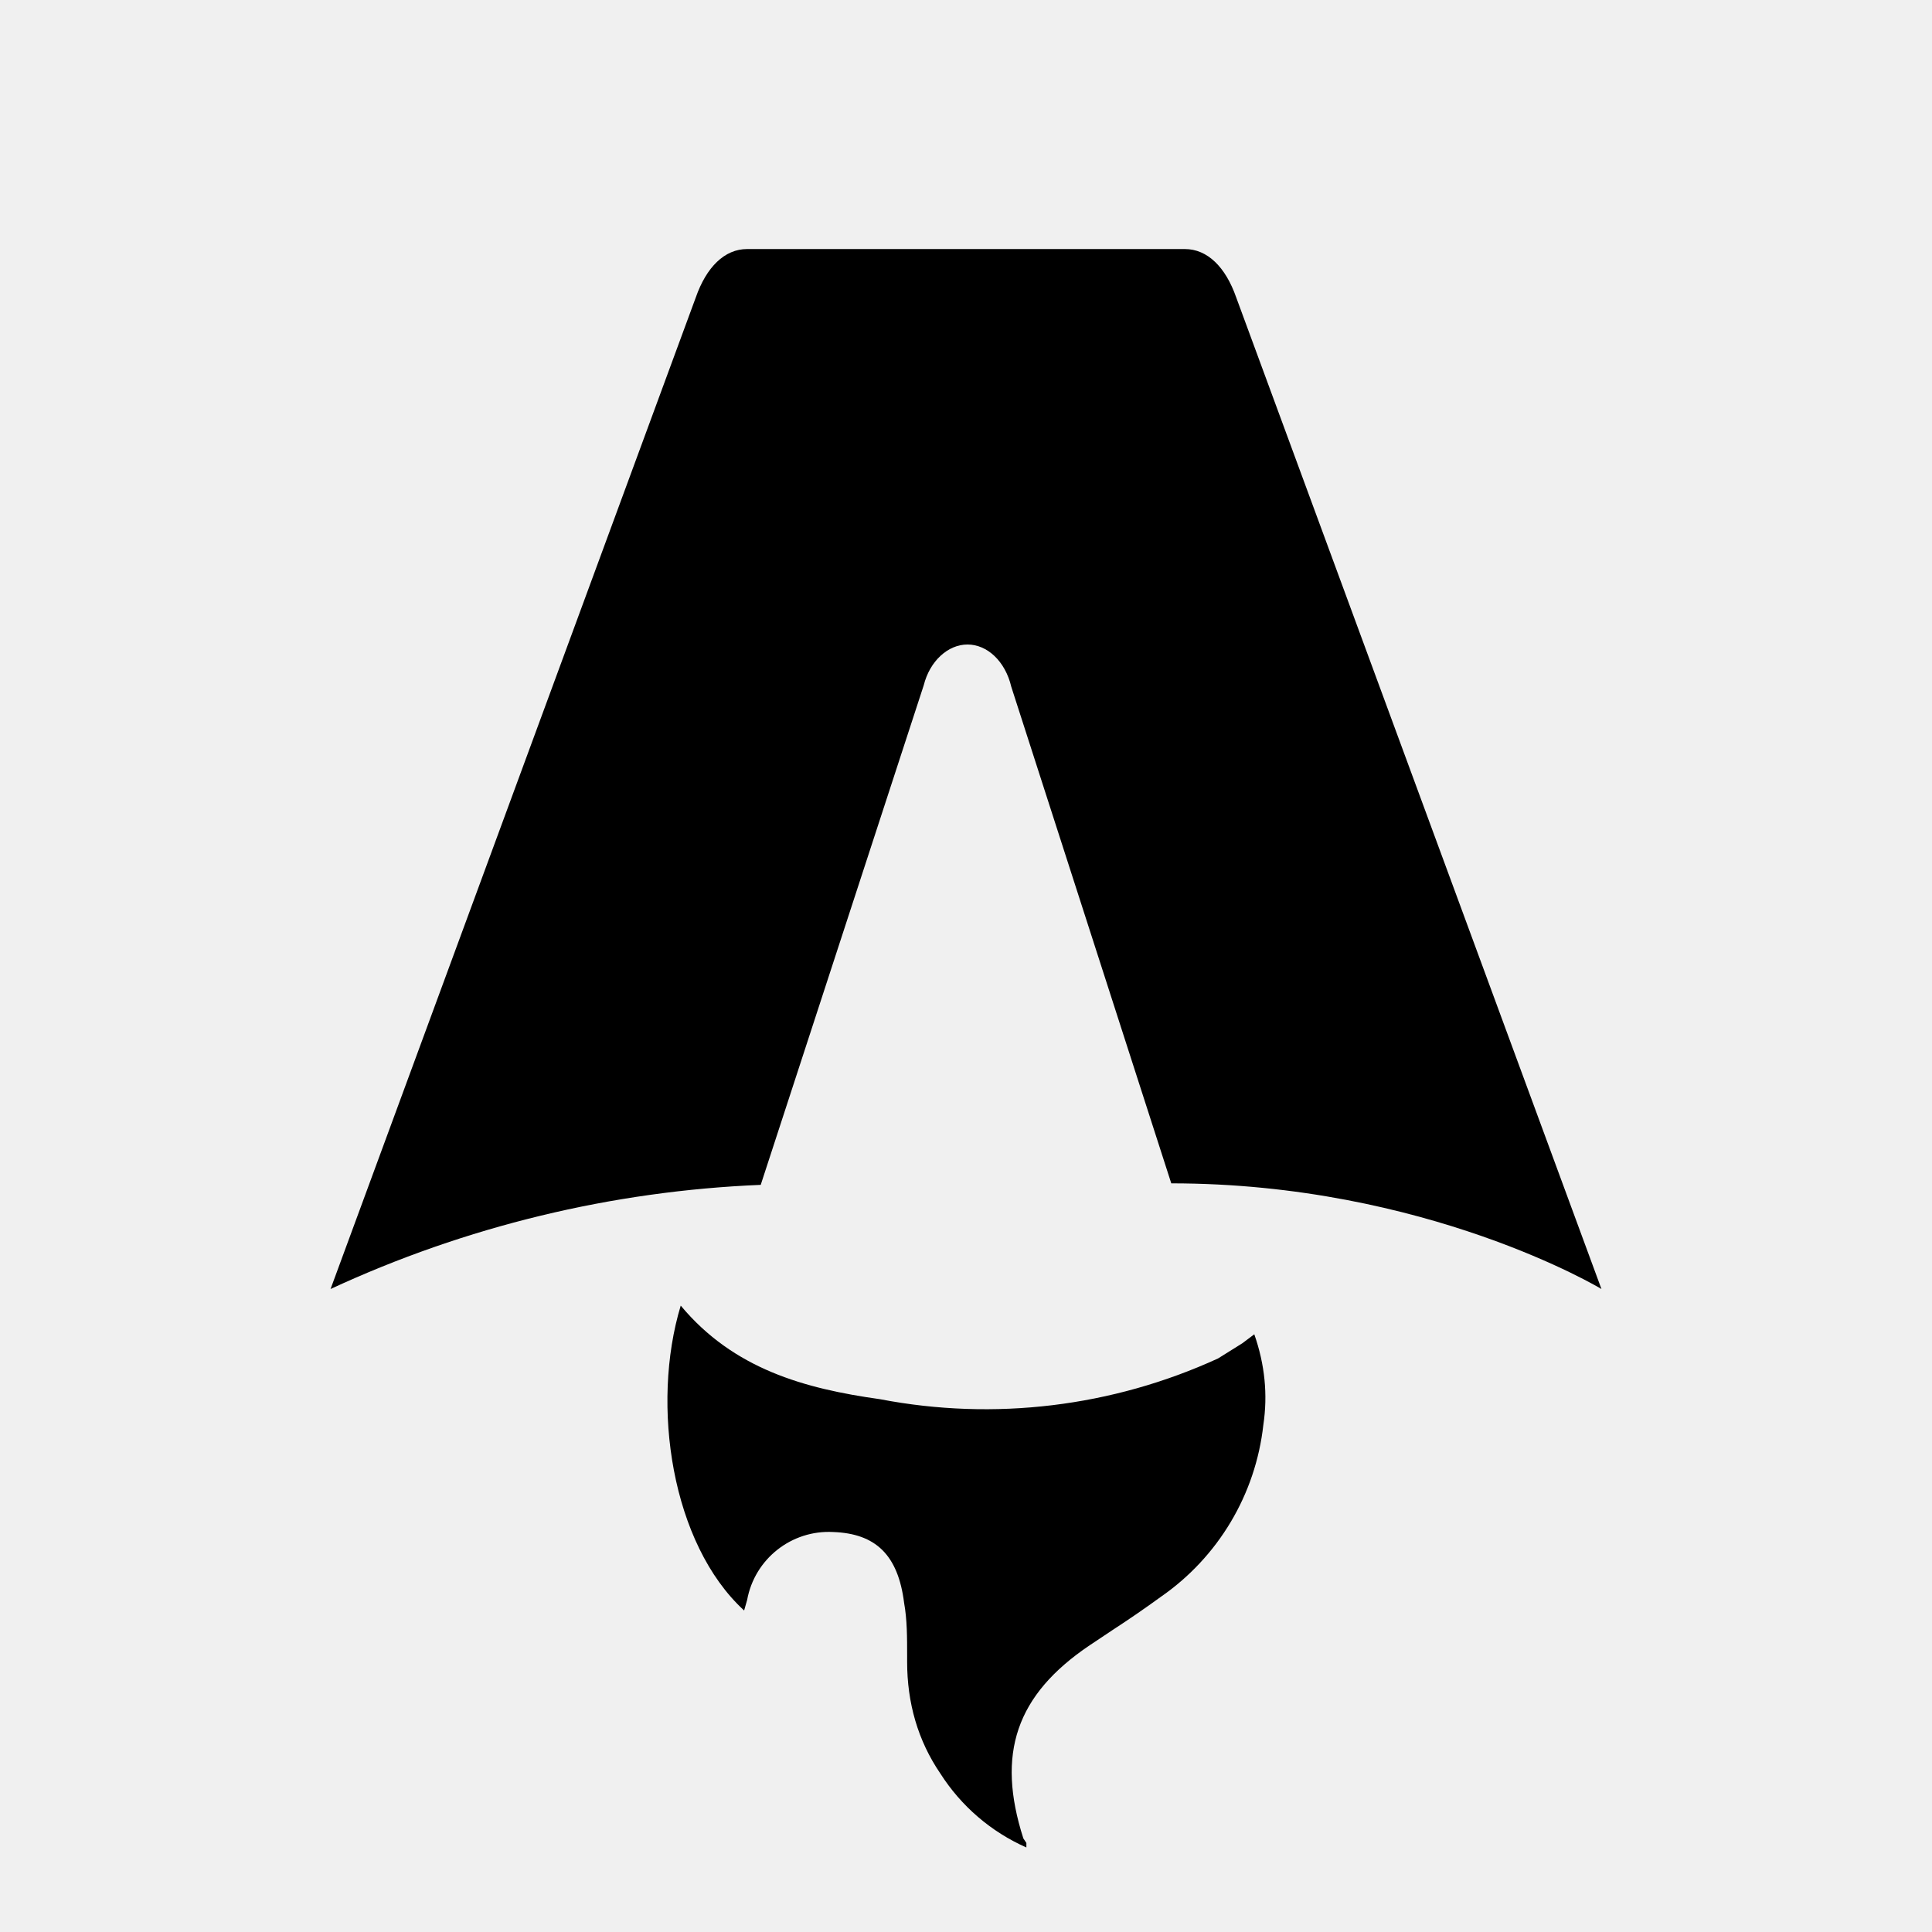
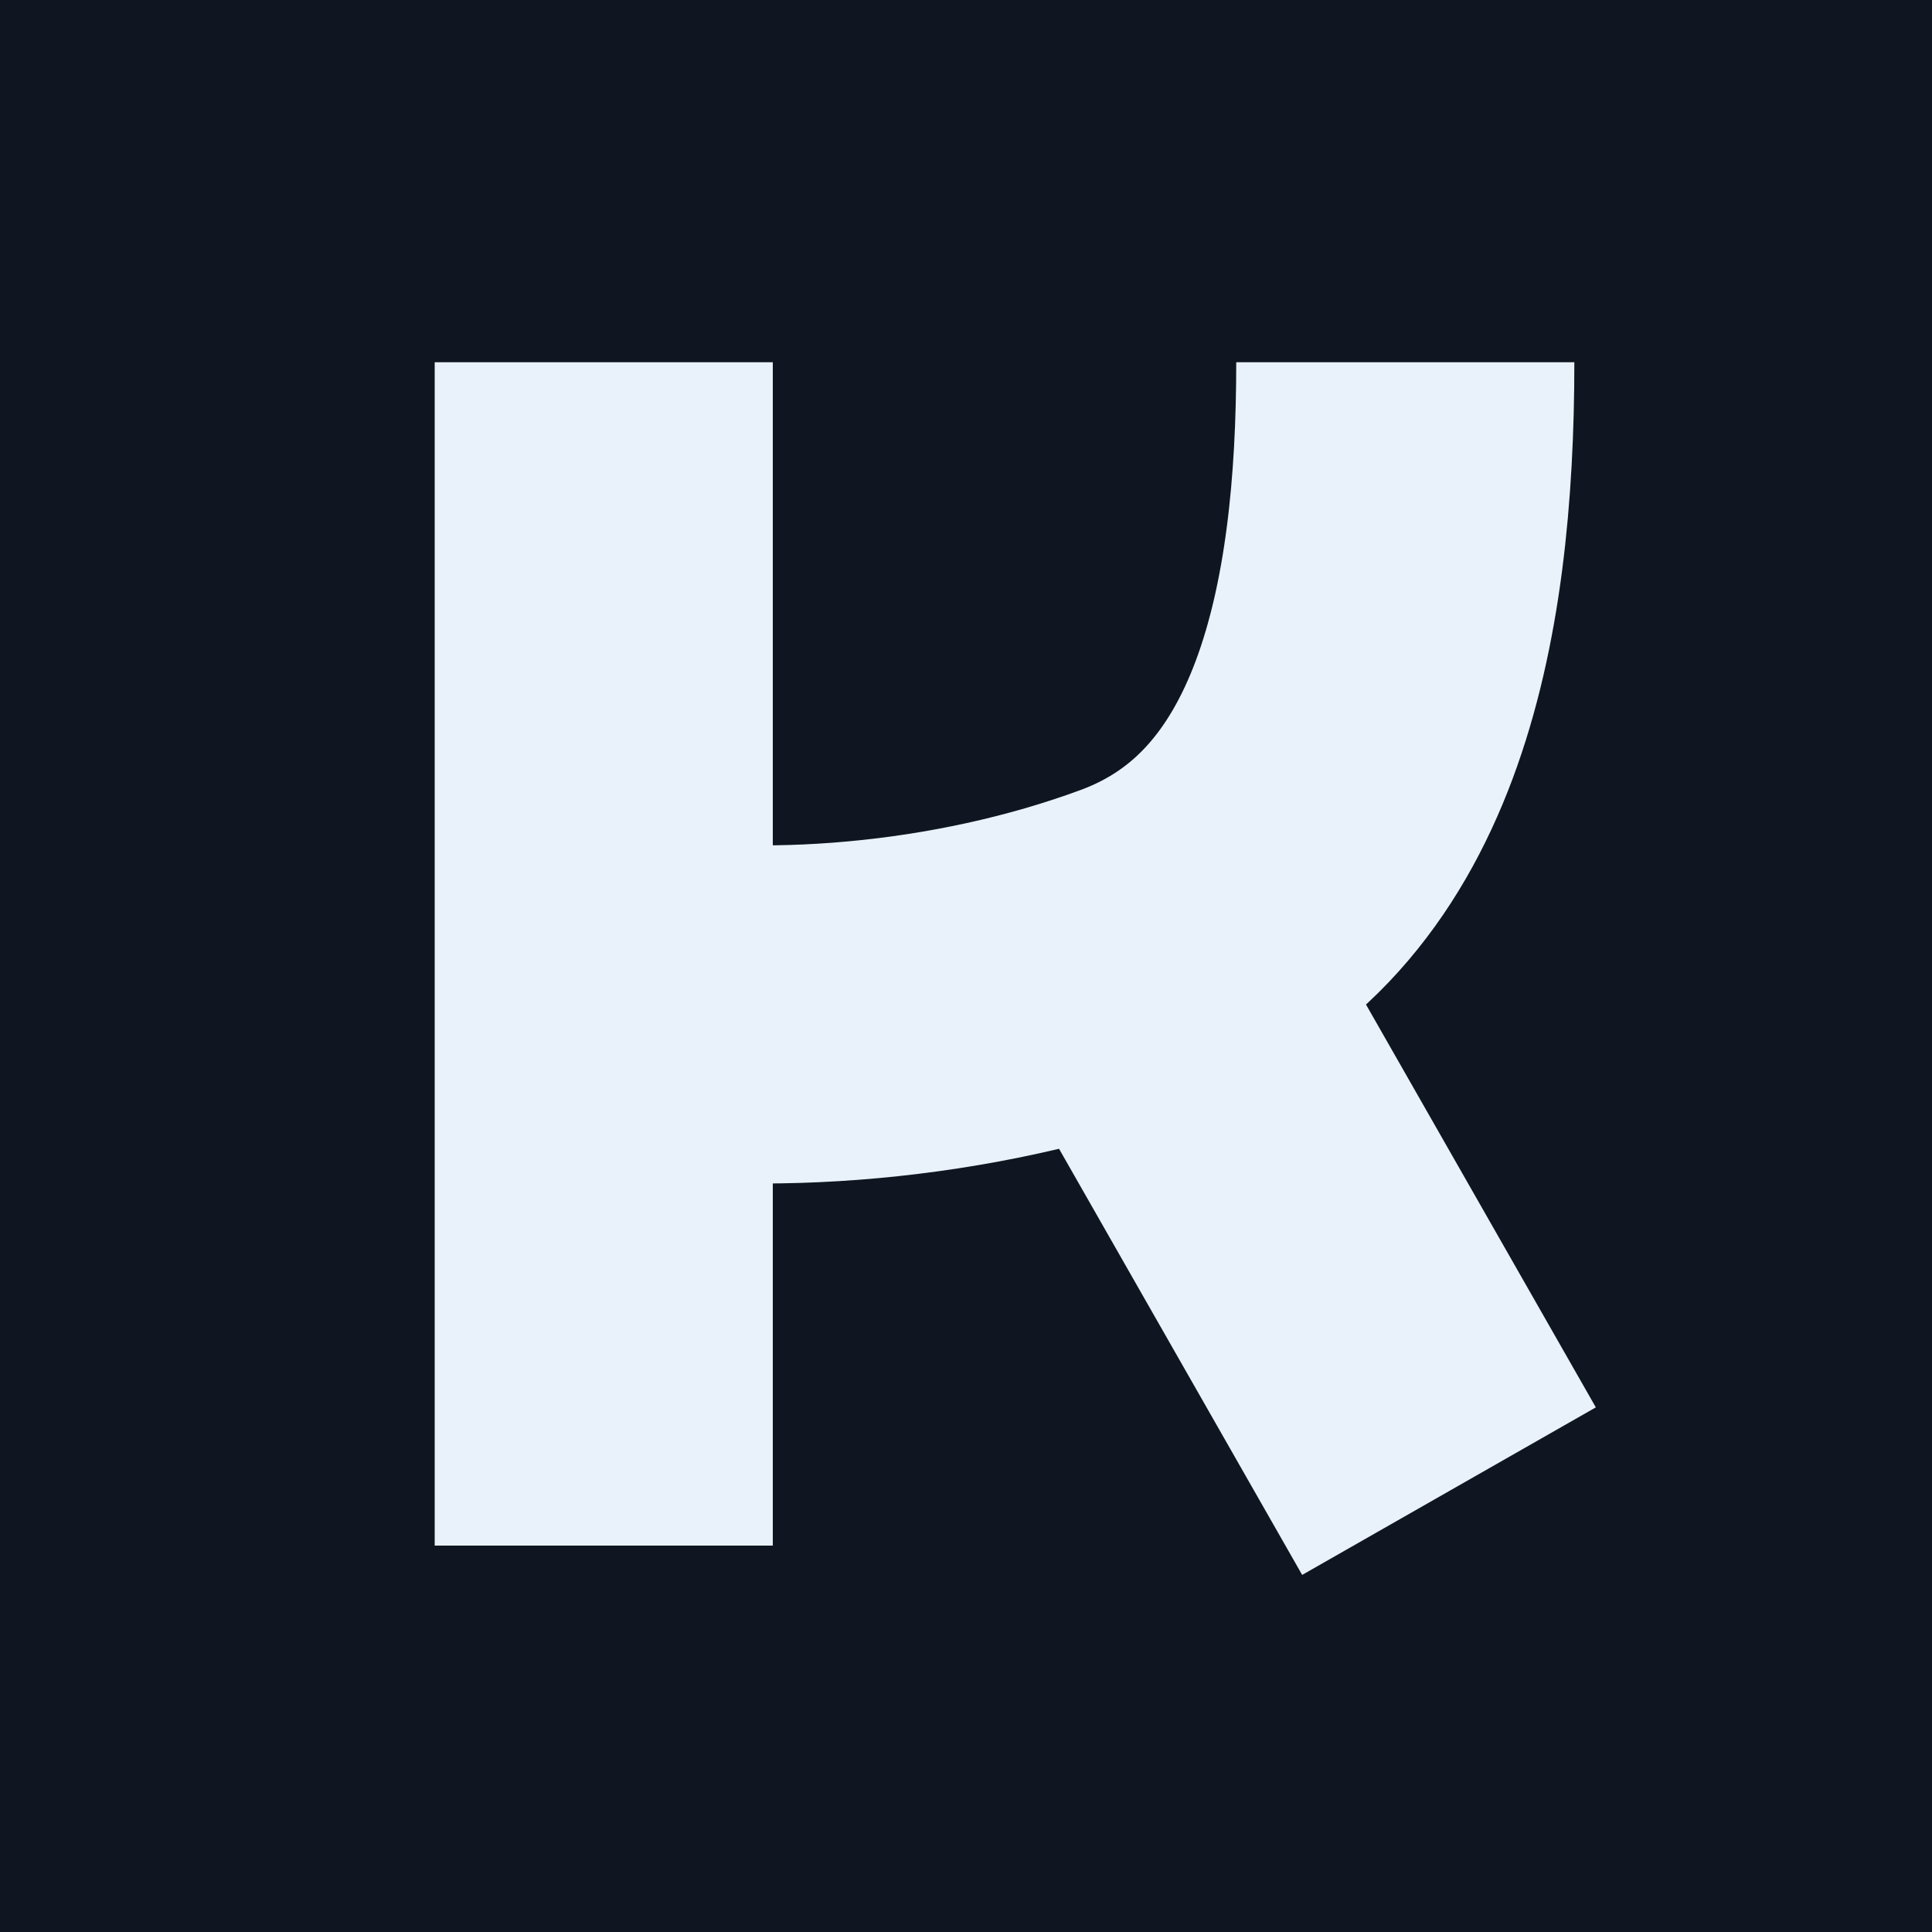
- <svg xmlns="http://www.w3.org/2000/svg" fill="none" viewBox="0 0 128 128">
-   <path d="M50.4 78.5a75.1 75.1 0 0 0-28.5 6.9l24.2-65.7c.7-2 1.9-3.2 3.4-3.2h29c1.5 0 2.7 1.2 3.4 3.2l24.2 65.7s-11.6-7-28.5-7L67 45.5c-.4-1.7-1.6-2.8-2.9-2.8-1.3 0-2.5 1.1-2.9 2.7L50.4 78.5Zm-1.1 28.2Zm-4.2-20.2c-2 6.6-.6 15.8 4.2 20.2a17.5 17.5 0 0 1 .2-.7 5.5 5.5 0 0 1 5.7-4.5c2.8.1 4.3 1.5 4.7 4.7.2 1.1.2 2.3.2 3.5v.4c0 2.7.7 5.2 2.2 7.4a13 13 0 0 0 5.7 4.9v-.3l-.2-.3c-1.8-5.6-.5-9.5 4.4-12.8l1.5-1a73 73 0 0 0 3.2-2.2 16 16 0 0 0 6.8-11.4c.3-2 .1-4-.6-6l-.8.6-1.6 1a37 37 0 0 1-22.4 2.7c-5-.7-9.7-2-13.2-6.2Z" />
-   <style>
-         path { fill: #000; }
-         @media (prefers-color-scheme: dark) {
-             path { fill: #FFF; }
-         }
-     </style>
+ <svg xmlns="http://www.w3.org/2000/svg" width="16" height="16" viewBox="0 0 16 16" fill="none">
+   <rect width="16" height="16" fill="#0F1621" />
+   <path d="M5 3V8.294M5 12.8V8.294M5 8.294C6.282 8.519 7.967 8.398 9.436 7.855M11.638 3C11.638 5.091 11.243 7.187 9.436 7.855M9.436 7.855L12 12.349" stroke="#E9F2FA" stroke-width="2.8" />
</svg>
